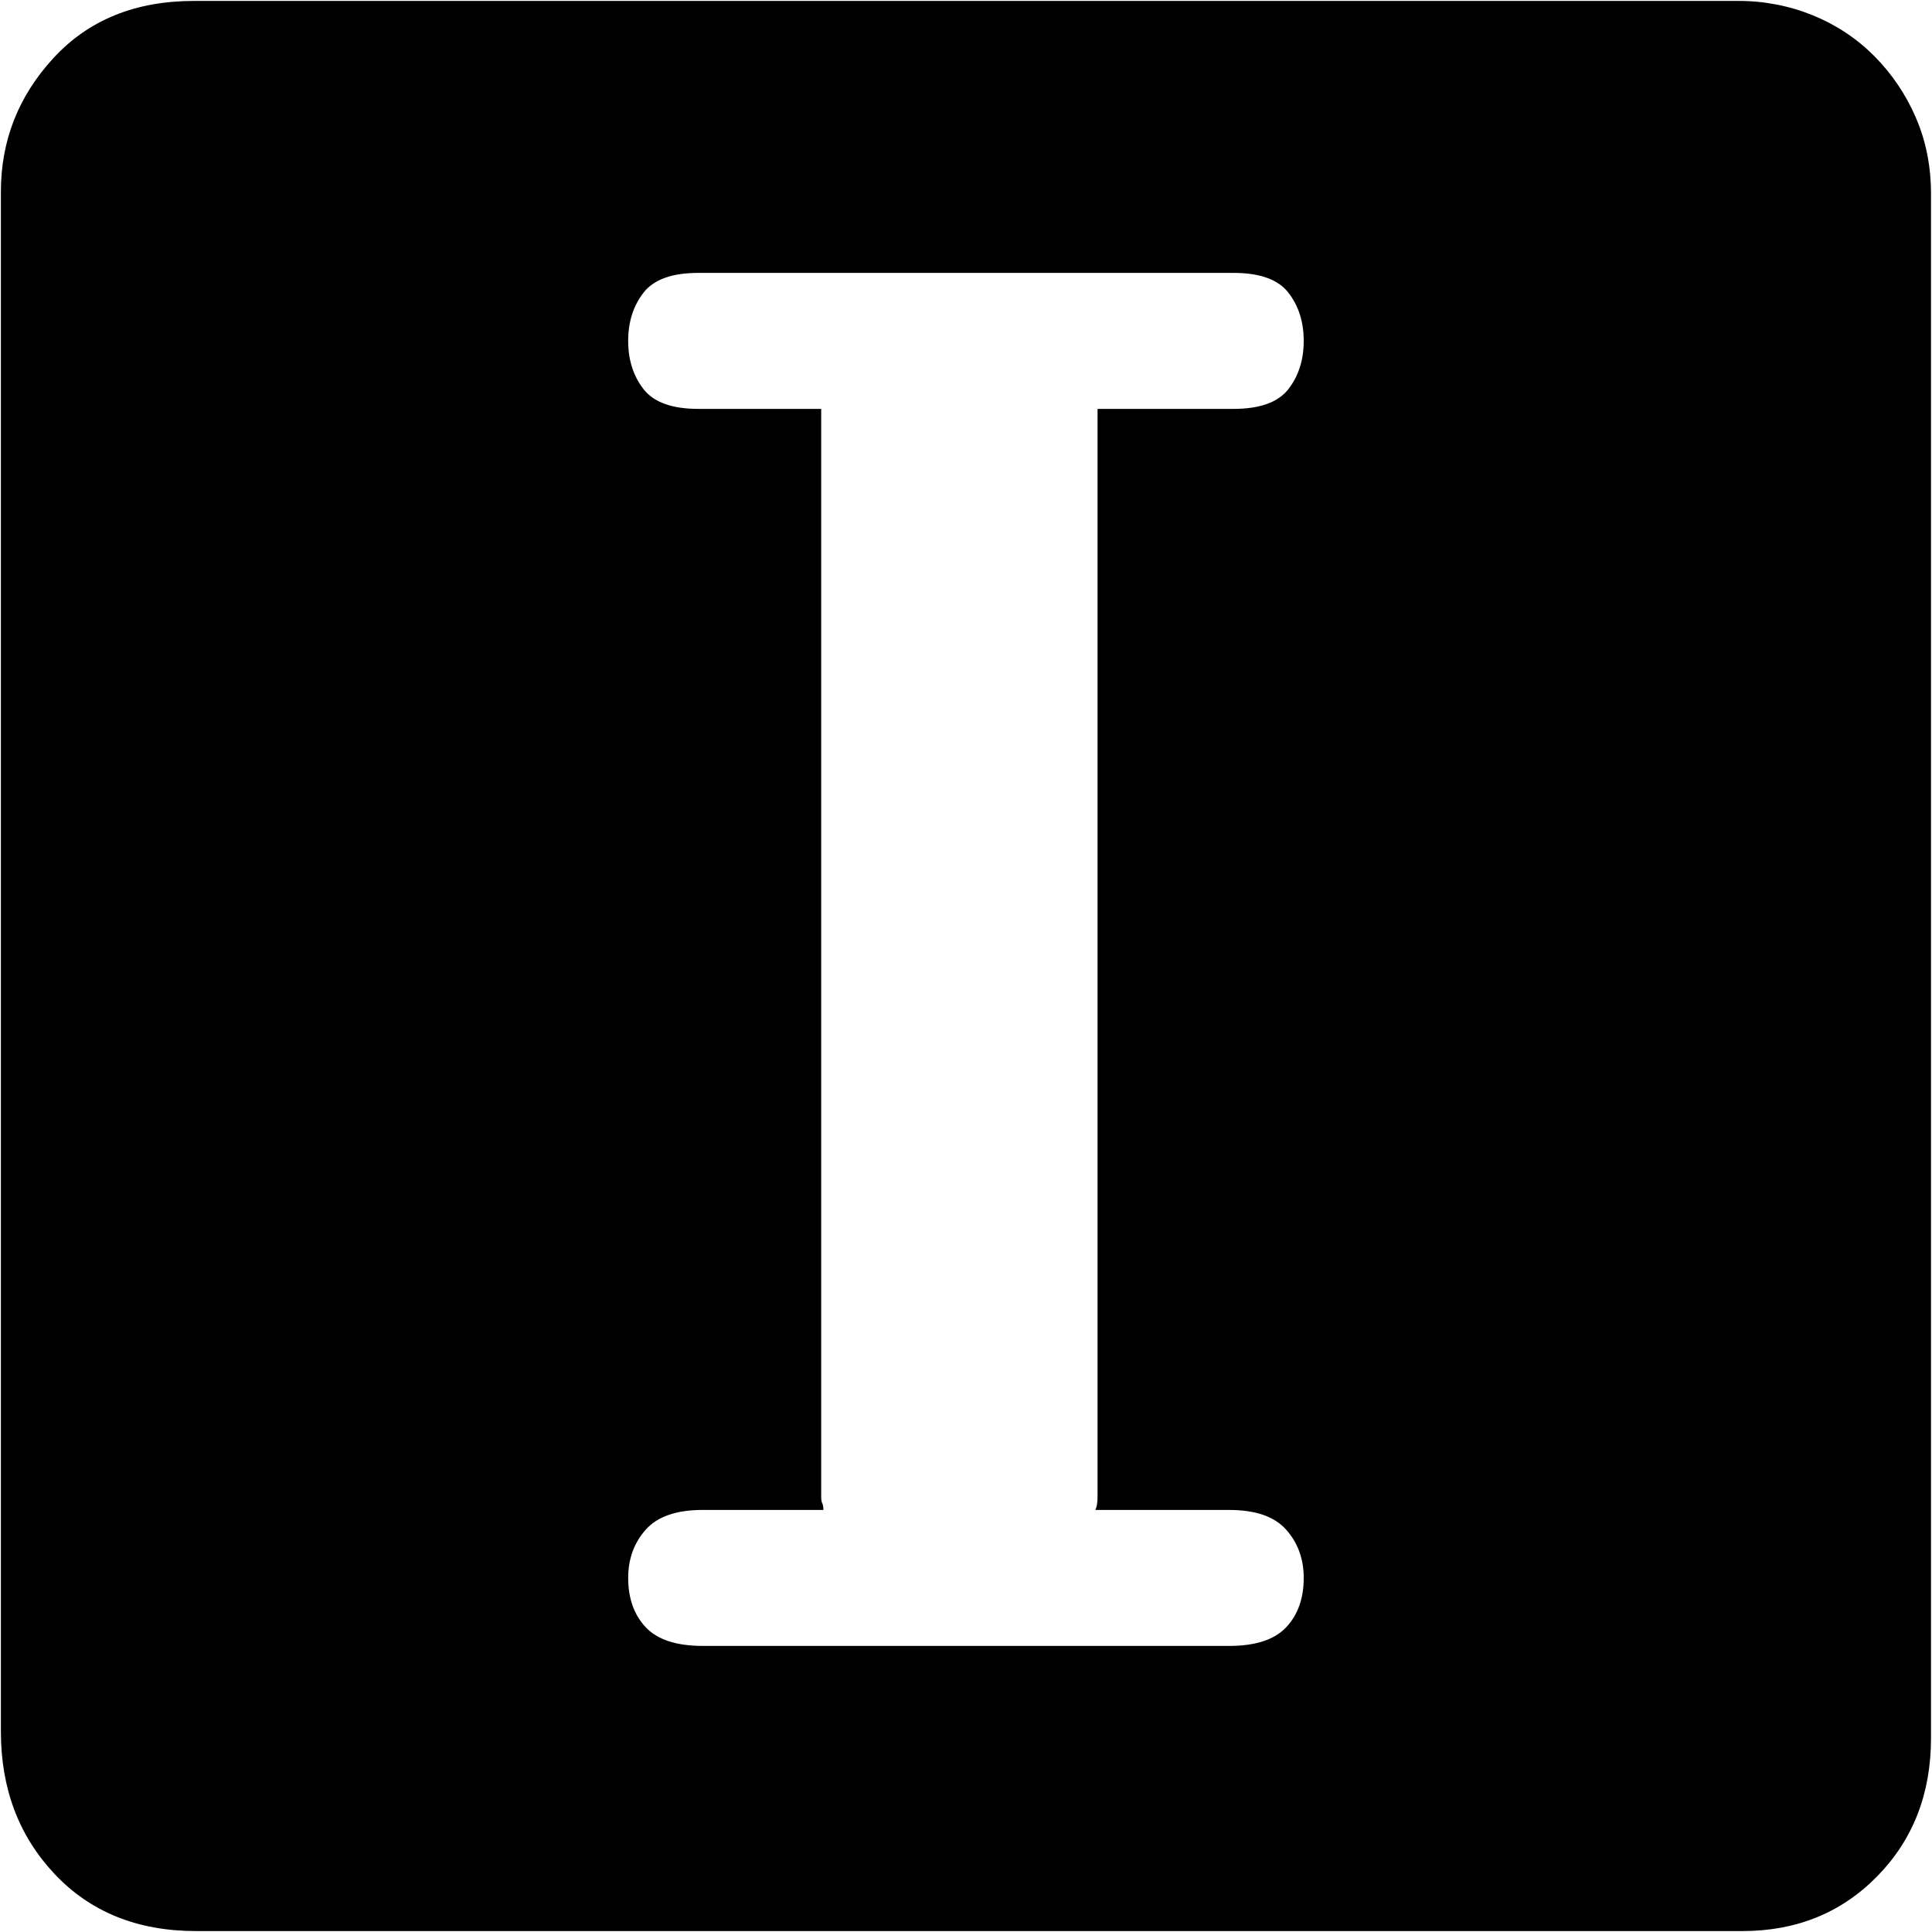
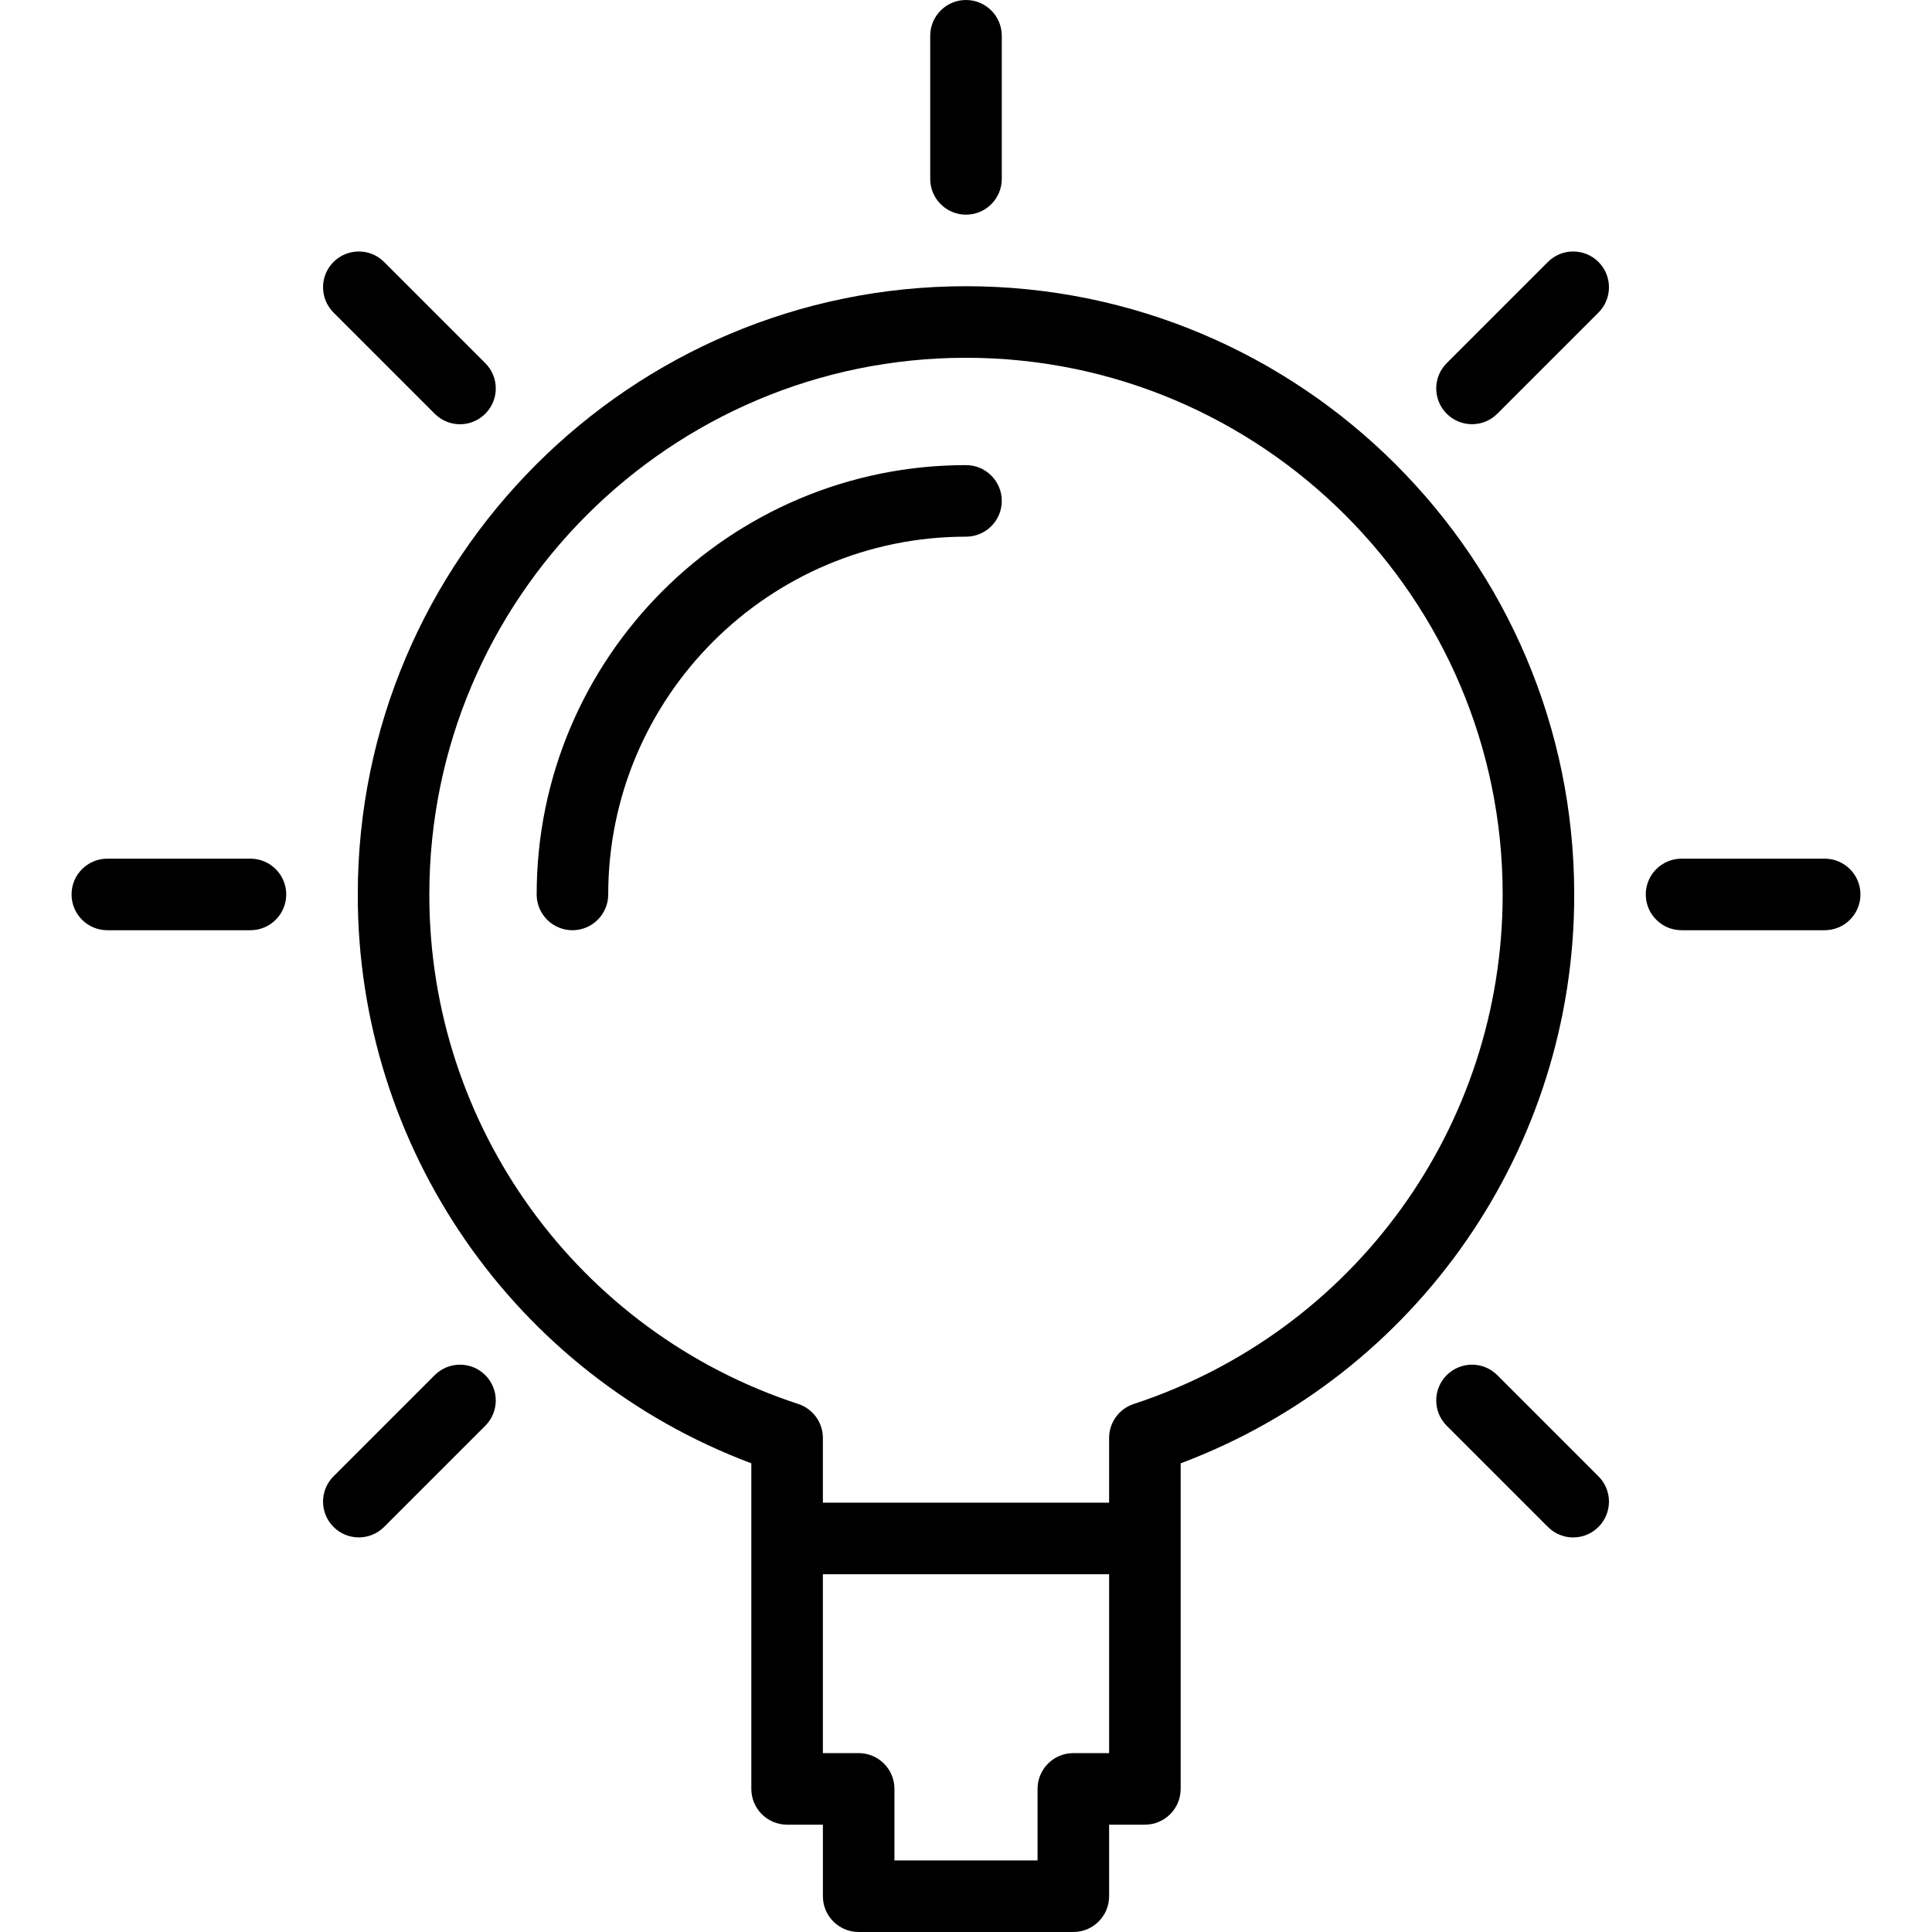
- <svg xmlns="http://www.w3.org/2000/svg" width="128" height="128">
-   <path d="M115.147.062a13 13 0 0 1 4.94.945c1.55.63 2.907 1.526 4.069 2.688a13.148 13.148 0 0 1 2.761 4.069c.678 1.55 1.017 3.245 1.017 5.086v102.3c0 3.681-1.187 6.733-3.56 9.155-2.373 2.422-5.352 3.633-8.937 3.633H12.992c-3.875 0-7-1.26-9.373-3.779-2.373-2.518-3.56-5.667-3.56-9.445V12.704c0-3.39 1.163-6.345 3.488-8.863C5.872 1.32 8.972.062 12.847.062h102.3zM81.434 109.047c1.744 0 3.003-.412 3.778-1.235.775-.824 1.163-1.914 1.163-3.27 0-1.26-.388-2.325-1.163-3.197-.775-.872-2.034-1.307-3.778-1.307H72.57c.097-.194.145-.485.145-.872V27.09h9.01c1.743 0 2.954-.436 3.633-1.308.678-.872 1.017-1.938 1.017-3.197 0-1.26-.34-2.325-1.017-3.197-.679-.872-1.89-1.308-3.633-1.308H46.268c-1.743 0-2.954.436-3.632 1.308-.678.872-1.018 1.938-1.018 3.197 0 1.26.34 2.325 1.018 3.197.678.872 1.889 1.308 3.632 1.308h8.138v72.075c0 .193.024.339.073.436.048.096.072.242.072.436H46.56c-1.744 0-3.003.435-3.778 1.307-.775.872-1.163 1.938-1.163 3.197 0 1.356.388 2.446 1.163 3.27.775.823 2.034 1.235 3.778 1.235h34.875z" />
+ <svg xmlns="http://www.w3.org/2000/svg" t="1574317640972" class="icon" viewBox="0 0 1024 1024" version="1.1" p-id="26963" width="200" height="200">
+   <defs>
+     <style type="text/css" />
+   </defs>
+   <path d="M512 151.704c-177.759 0-322.37 144.612-322.37 322.37a321.612 321.612 0 0 0 208.593 301.511V948.148a18.963 18.963 0 0 0 18.963 18.963h18.963v37.926a18.963 18.963 0 0 0 18.963 18.963h113.778a18.963 18.963 0 0 0 18.963-18.963v-37.926h18.963a18.963 18.963 0 0 0 18.963-18.963v-172.563A321.612 321.612 0 0 0 834.37 474.074c0-177.759-144.612-322.37-322.37-322.37z m56.889 777.481a18.963 18.963 0 0 0-18.963 18.963v37.926h-75.852v-37.926a18.963 18.963 0 0 0-18.963-18.963h-18.963v-94.815h151.704v94.815h-18.963z m32.009-185.041a18.963 18.963 0 0 0-13.047 18.015V796.444h-151.704v-34.285a18.963 18.963 0 0 0-13.047-18.015A283.8 283.8 0 0 1 227.556 474.074c0-156.843 127.602-284.444 284.444-284.444s284.444 127.602 284.444 284.444c0 123.07-78.601 231.614-195.546 270.071zM512 113.778a18.963 18.963 0 0 0 18.963-18.963V18.963a18.963 18.963 0 1 0-37.926 0v75.852a18.963 18.963 0 0 0 18.963 18.963zM967.111 455.111h-75.852a18.963 18.963 0 1 0 0 37.926h75.852a18.963 18.963 0 1 0 0-37.926zM132.741 455.111H56.889a18.963 18.963 0 1 0 0 37.926h75.852a18.963 18.963 0 1 0 0-37.926zM820.414 138.847l-53.627 53.627a18.944 18.944 0 1 0 26.814 26.814l53.627-53.627a18.944 18.944 0 1 0-26.814-26.814zM230.4 728.86l-53.627 53.627a18.944 18.944 0 1 0 26.814 26.814l53.627-53.627a18.944 18.944 0 1 0-26.814-26.814zM793.6 728.86a18.944 18.944 0 1 0-26.814 26.814l53.627 53.627a18.906 18.906 0 0 0 26.814 0 18.944 18.944 0 0 0 0-26.814l-53.627-53.627zM230.4 219.288a18.906 18.906 0 0 0 26.814 0 18.944 18.944 0 0 0 0-26.814l-53.627-53.627a18.944 18.944 0 1 0-26.814 26.814l53.627 53.627z" fill="" p-id="26964" />
+   <path d="M512 246.519c-125.478 0-227.556 102.078-227.556 227.556a18.963 18.963 0 1 0 37.926 0c0-104.562 85.068-189.63 189.63-189.63a18.963 18.963 0 1 0 0-37.926z" fill="" p-id="26965" />
</svg>
